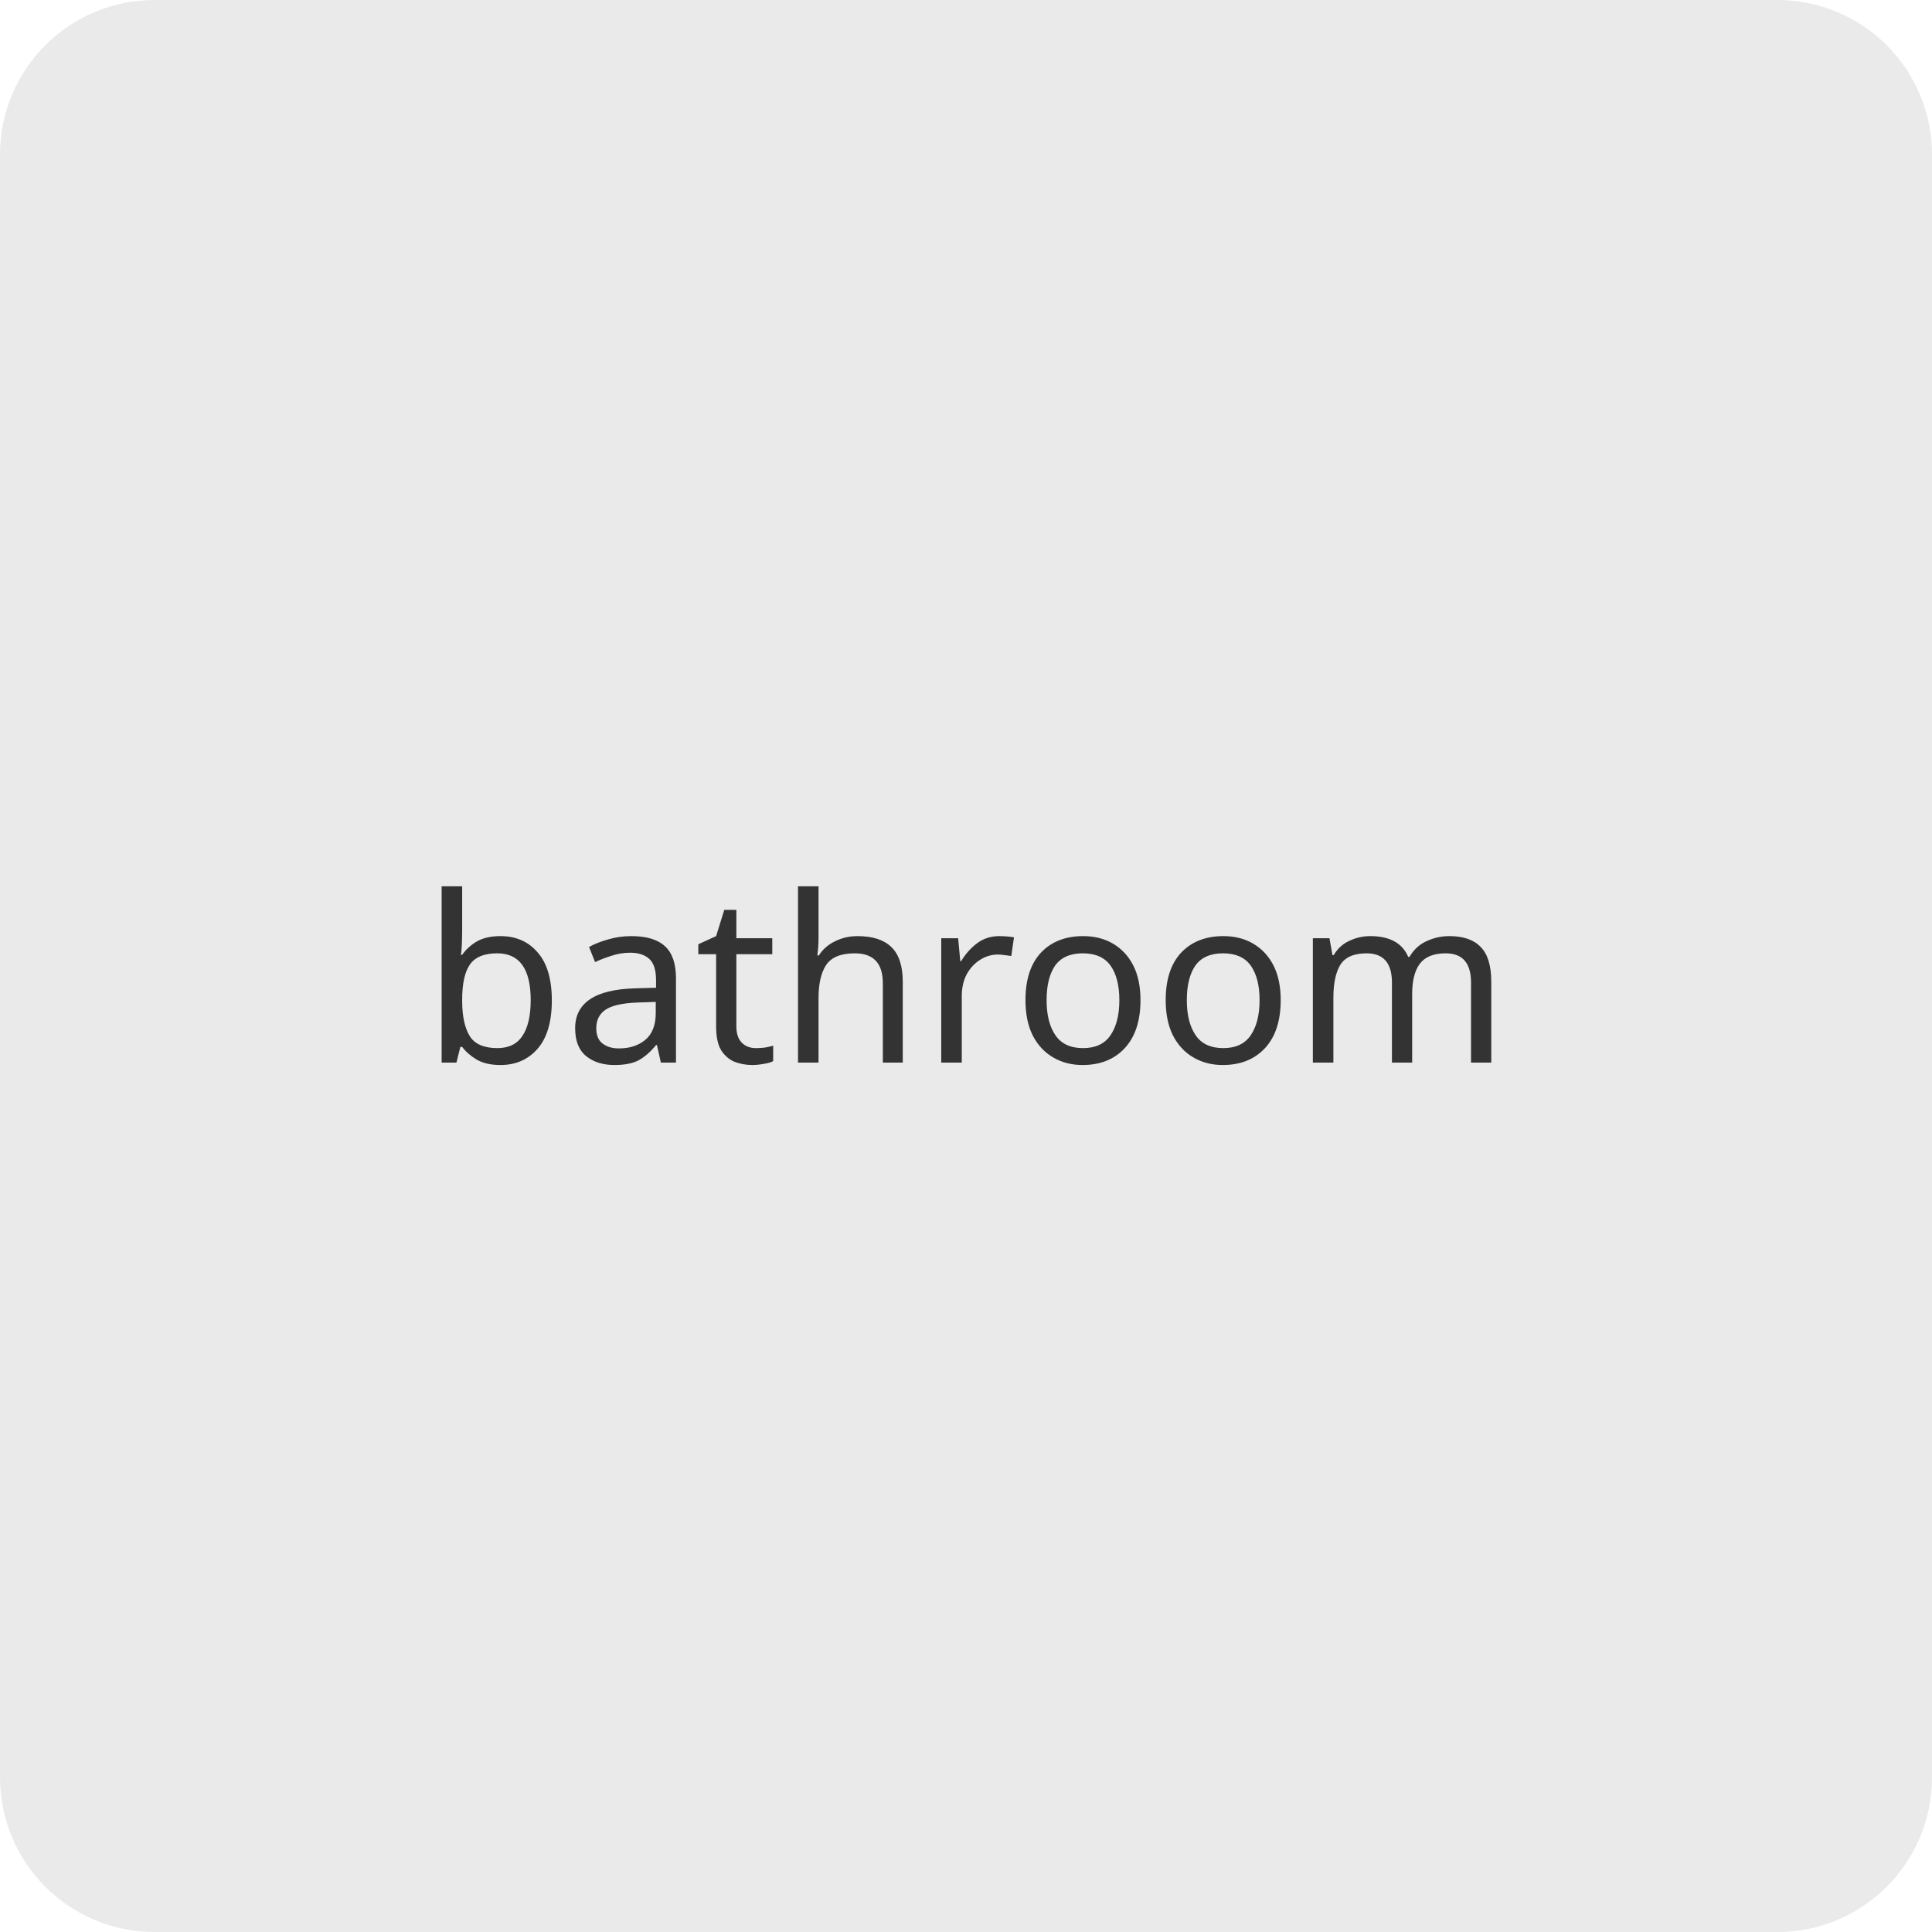
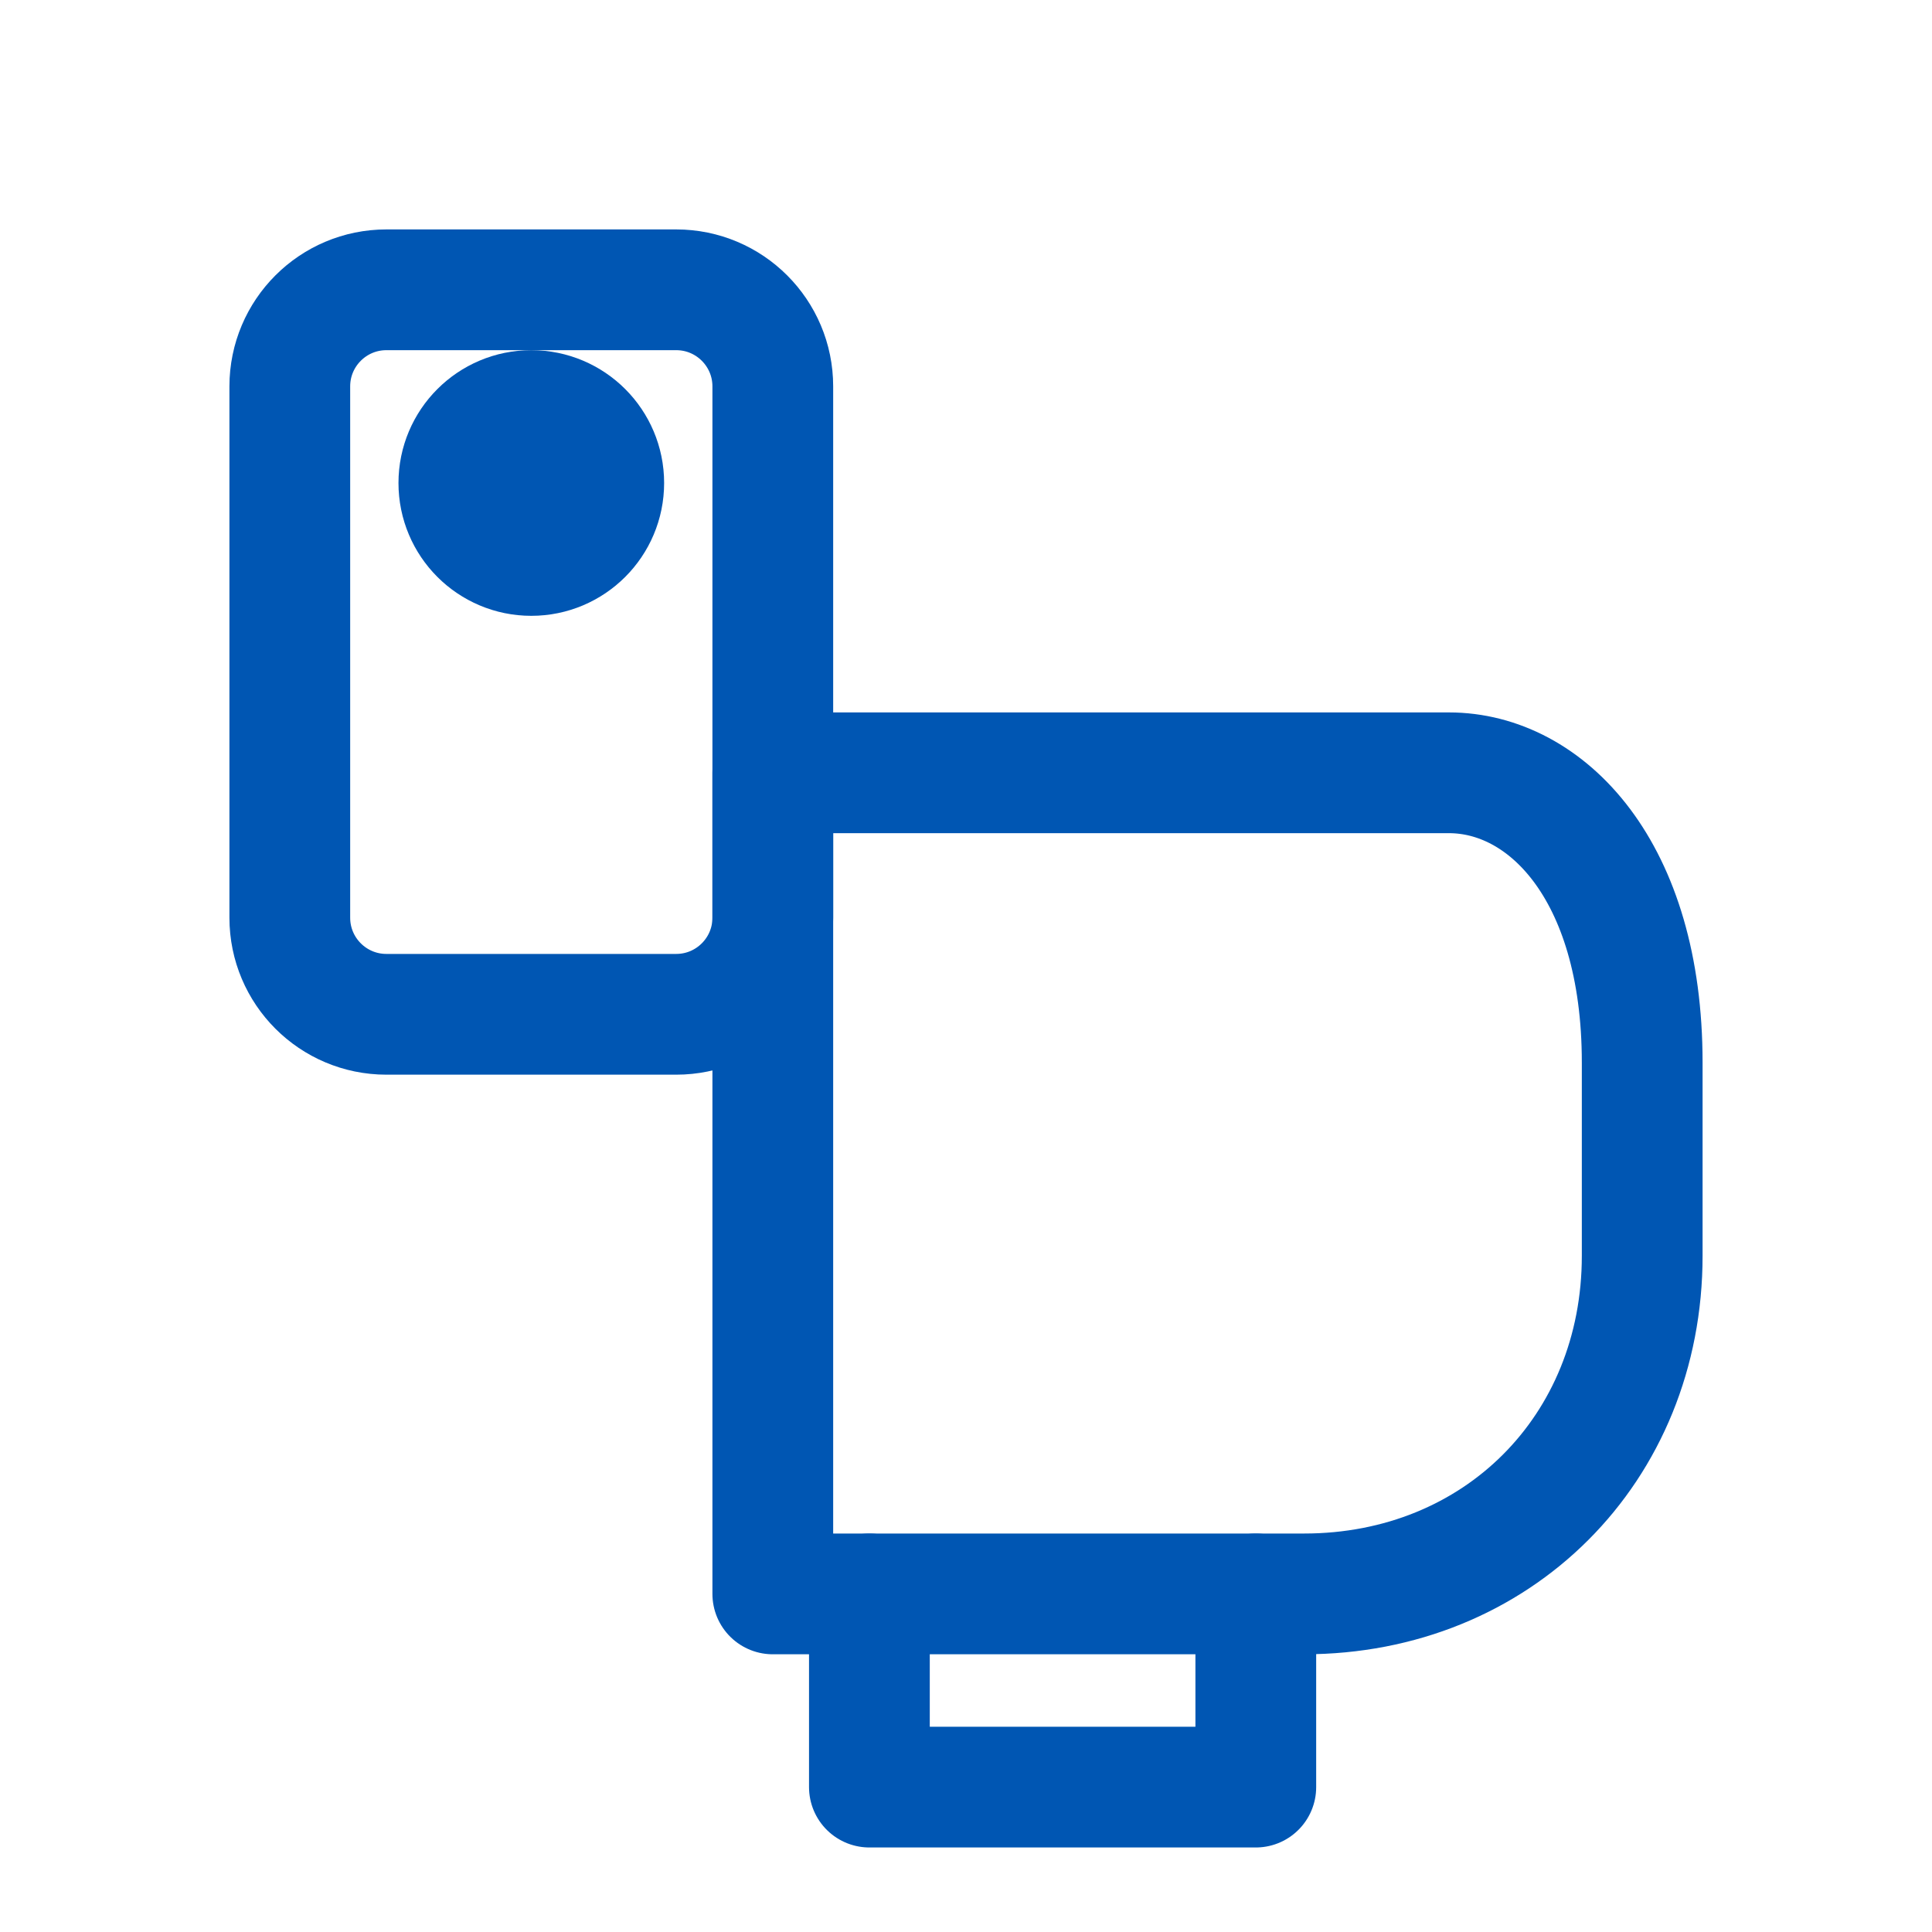
- <svg xmlns="http://www.w3.org/2000/svg" viewBox="0 0 100 100">
-   <rect width="100" height="100" fill="#EAEAEA" rx="8" />
-   <text x="50" y="55" font-size="12" font-family="sans-serif" text-anchor="middle" fill="#333">bathroom</text>
+ <svg xmlns="http://www.w3.org/2000/svg" viewBox="0 0 40 40" fill="none" stroke="#0056B3" stroke-width="2.5" stroke-linecap="round" stroke-linejoin="round">
+   <rect x="6" y="6" width="10" height="15" rx="2" />
+   <circle cx="11" cy="10" r="1.5" fill="#0056B3" />
+   <path d="M16 16 h14 c2 0 4 2 4 6 v4 c0 4-3 7-7 7 H16 Z" />
+   <path d="M18 33 v4 h8 v-4" />
</svg>
